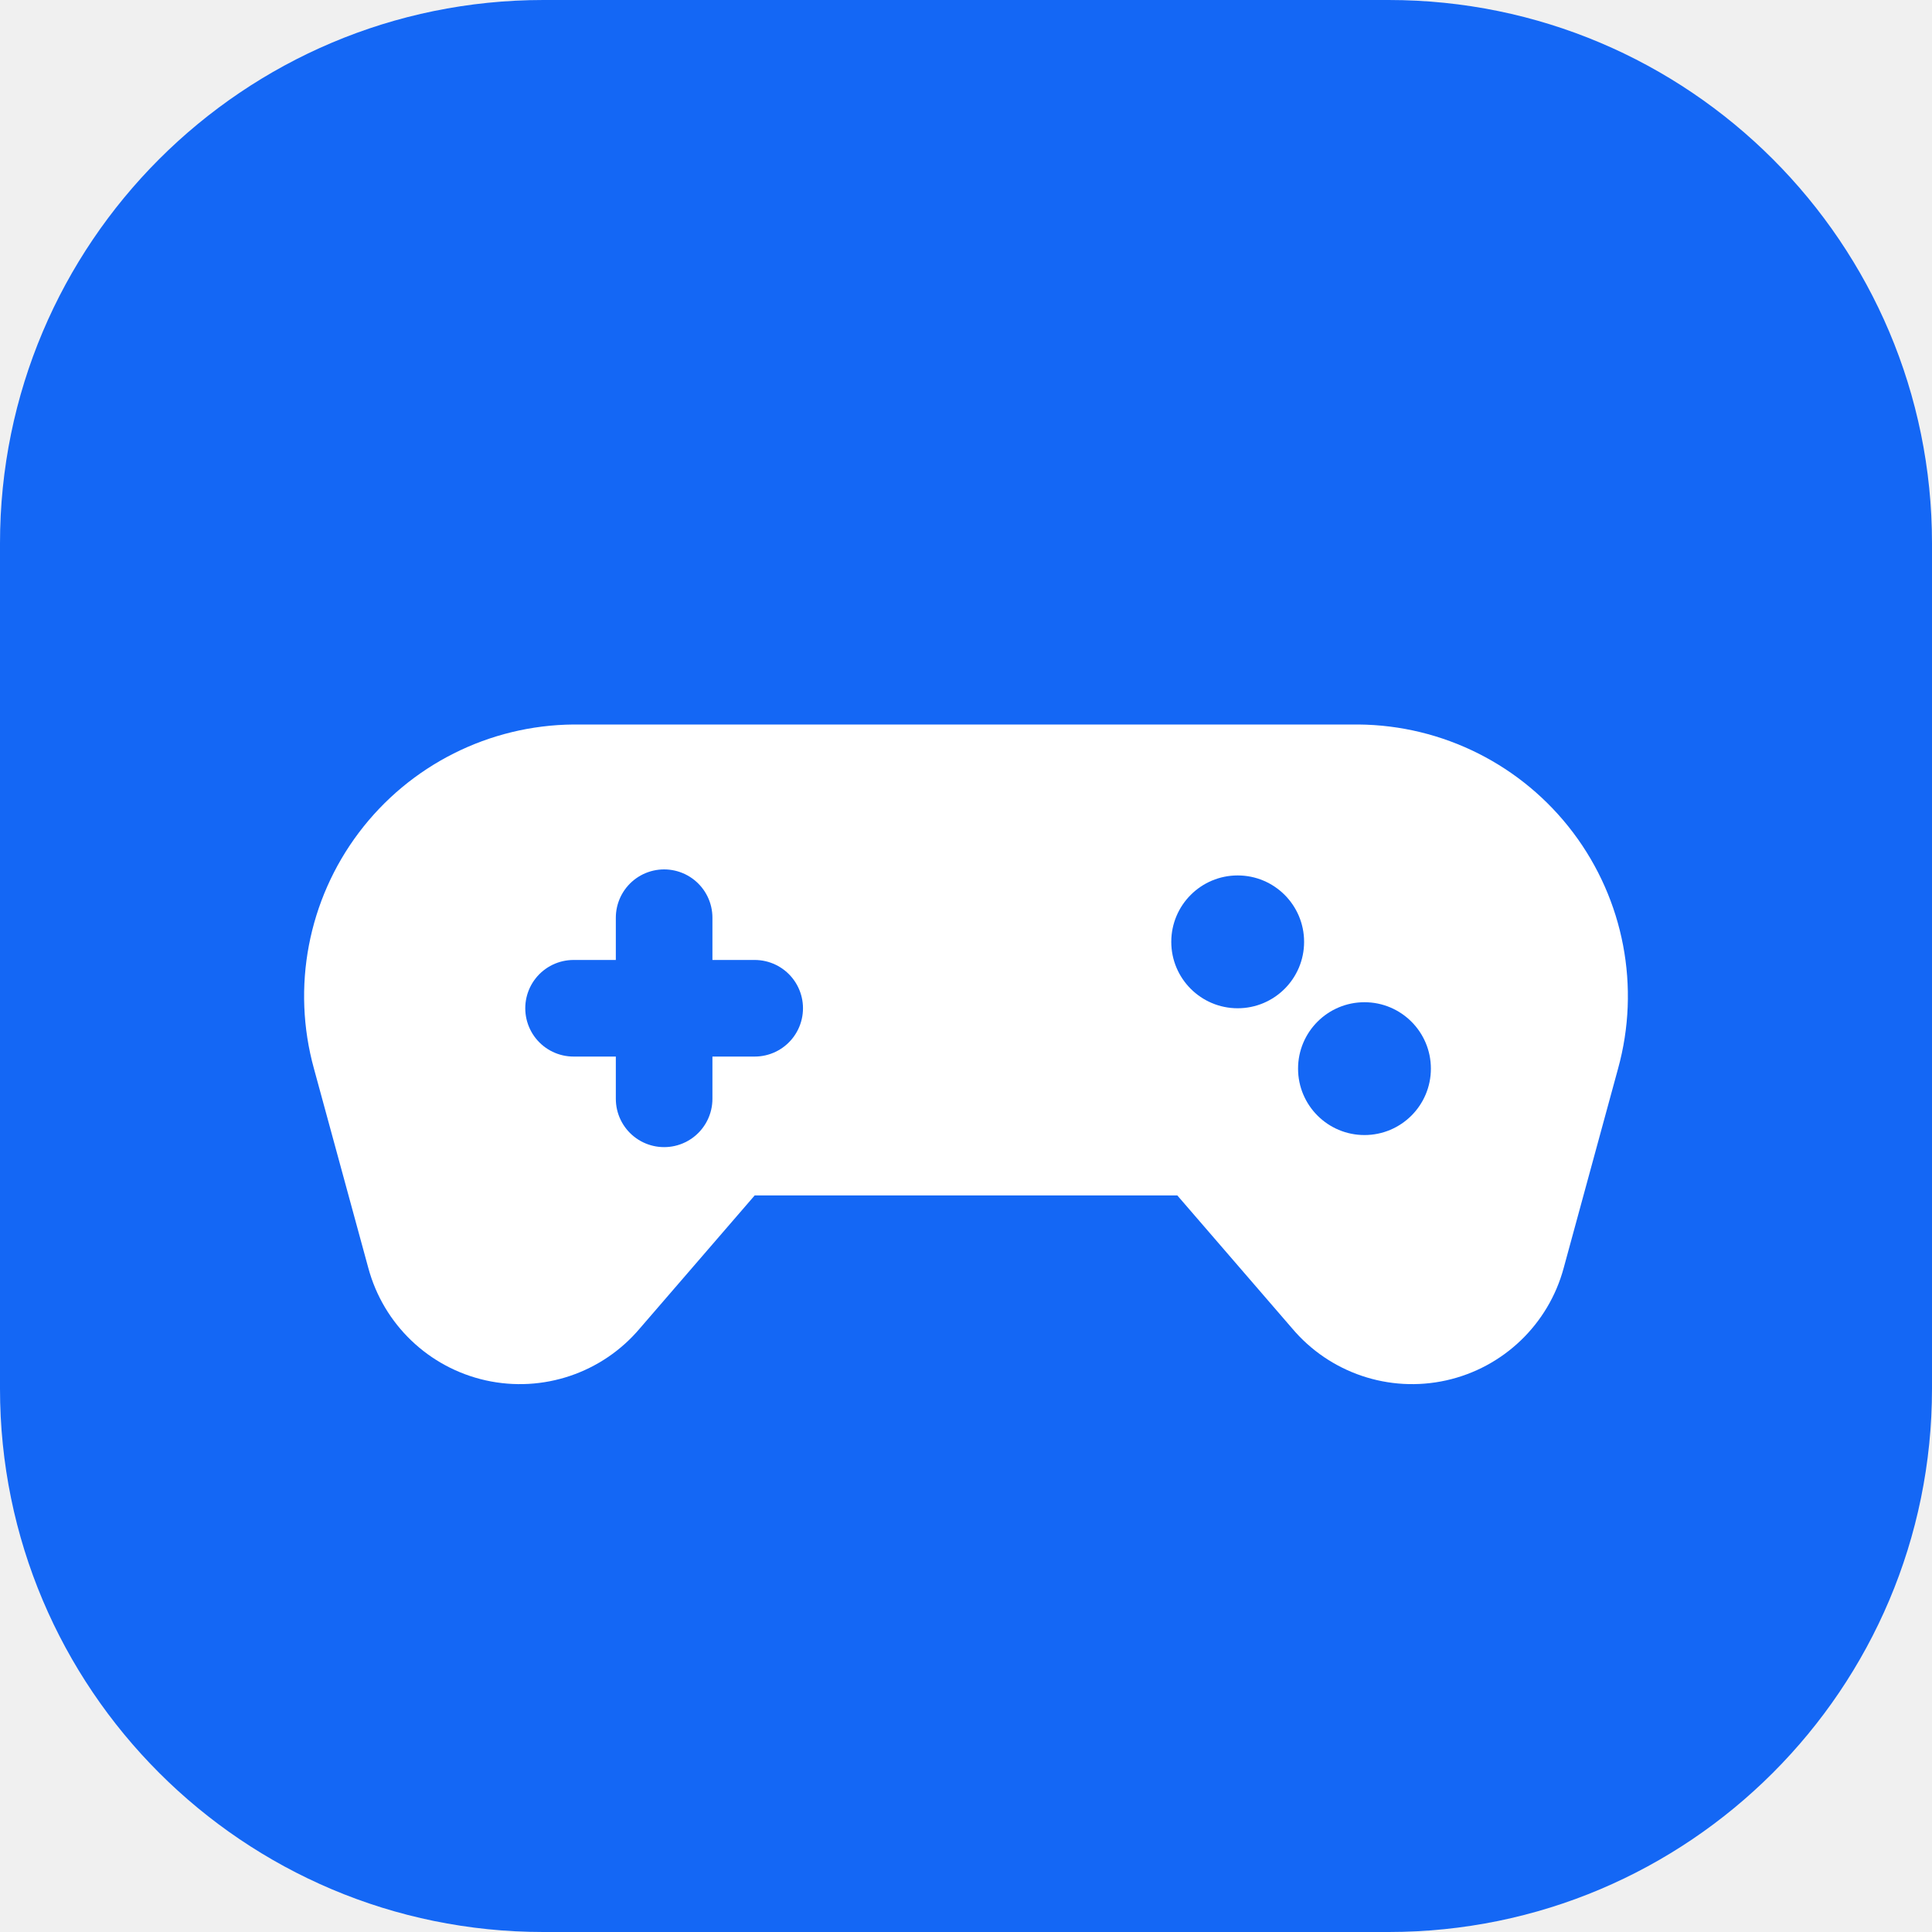
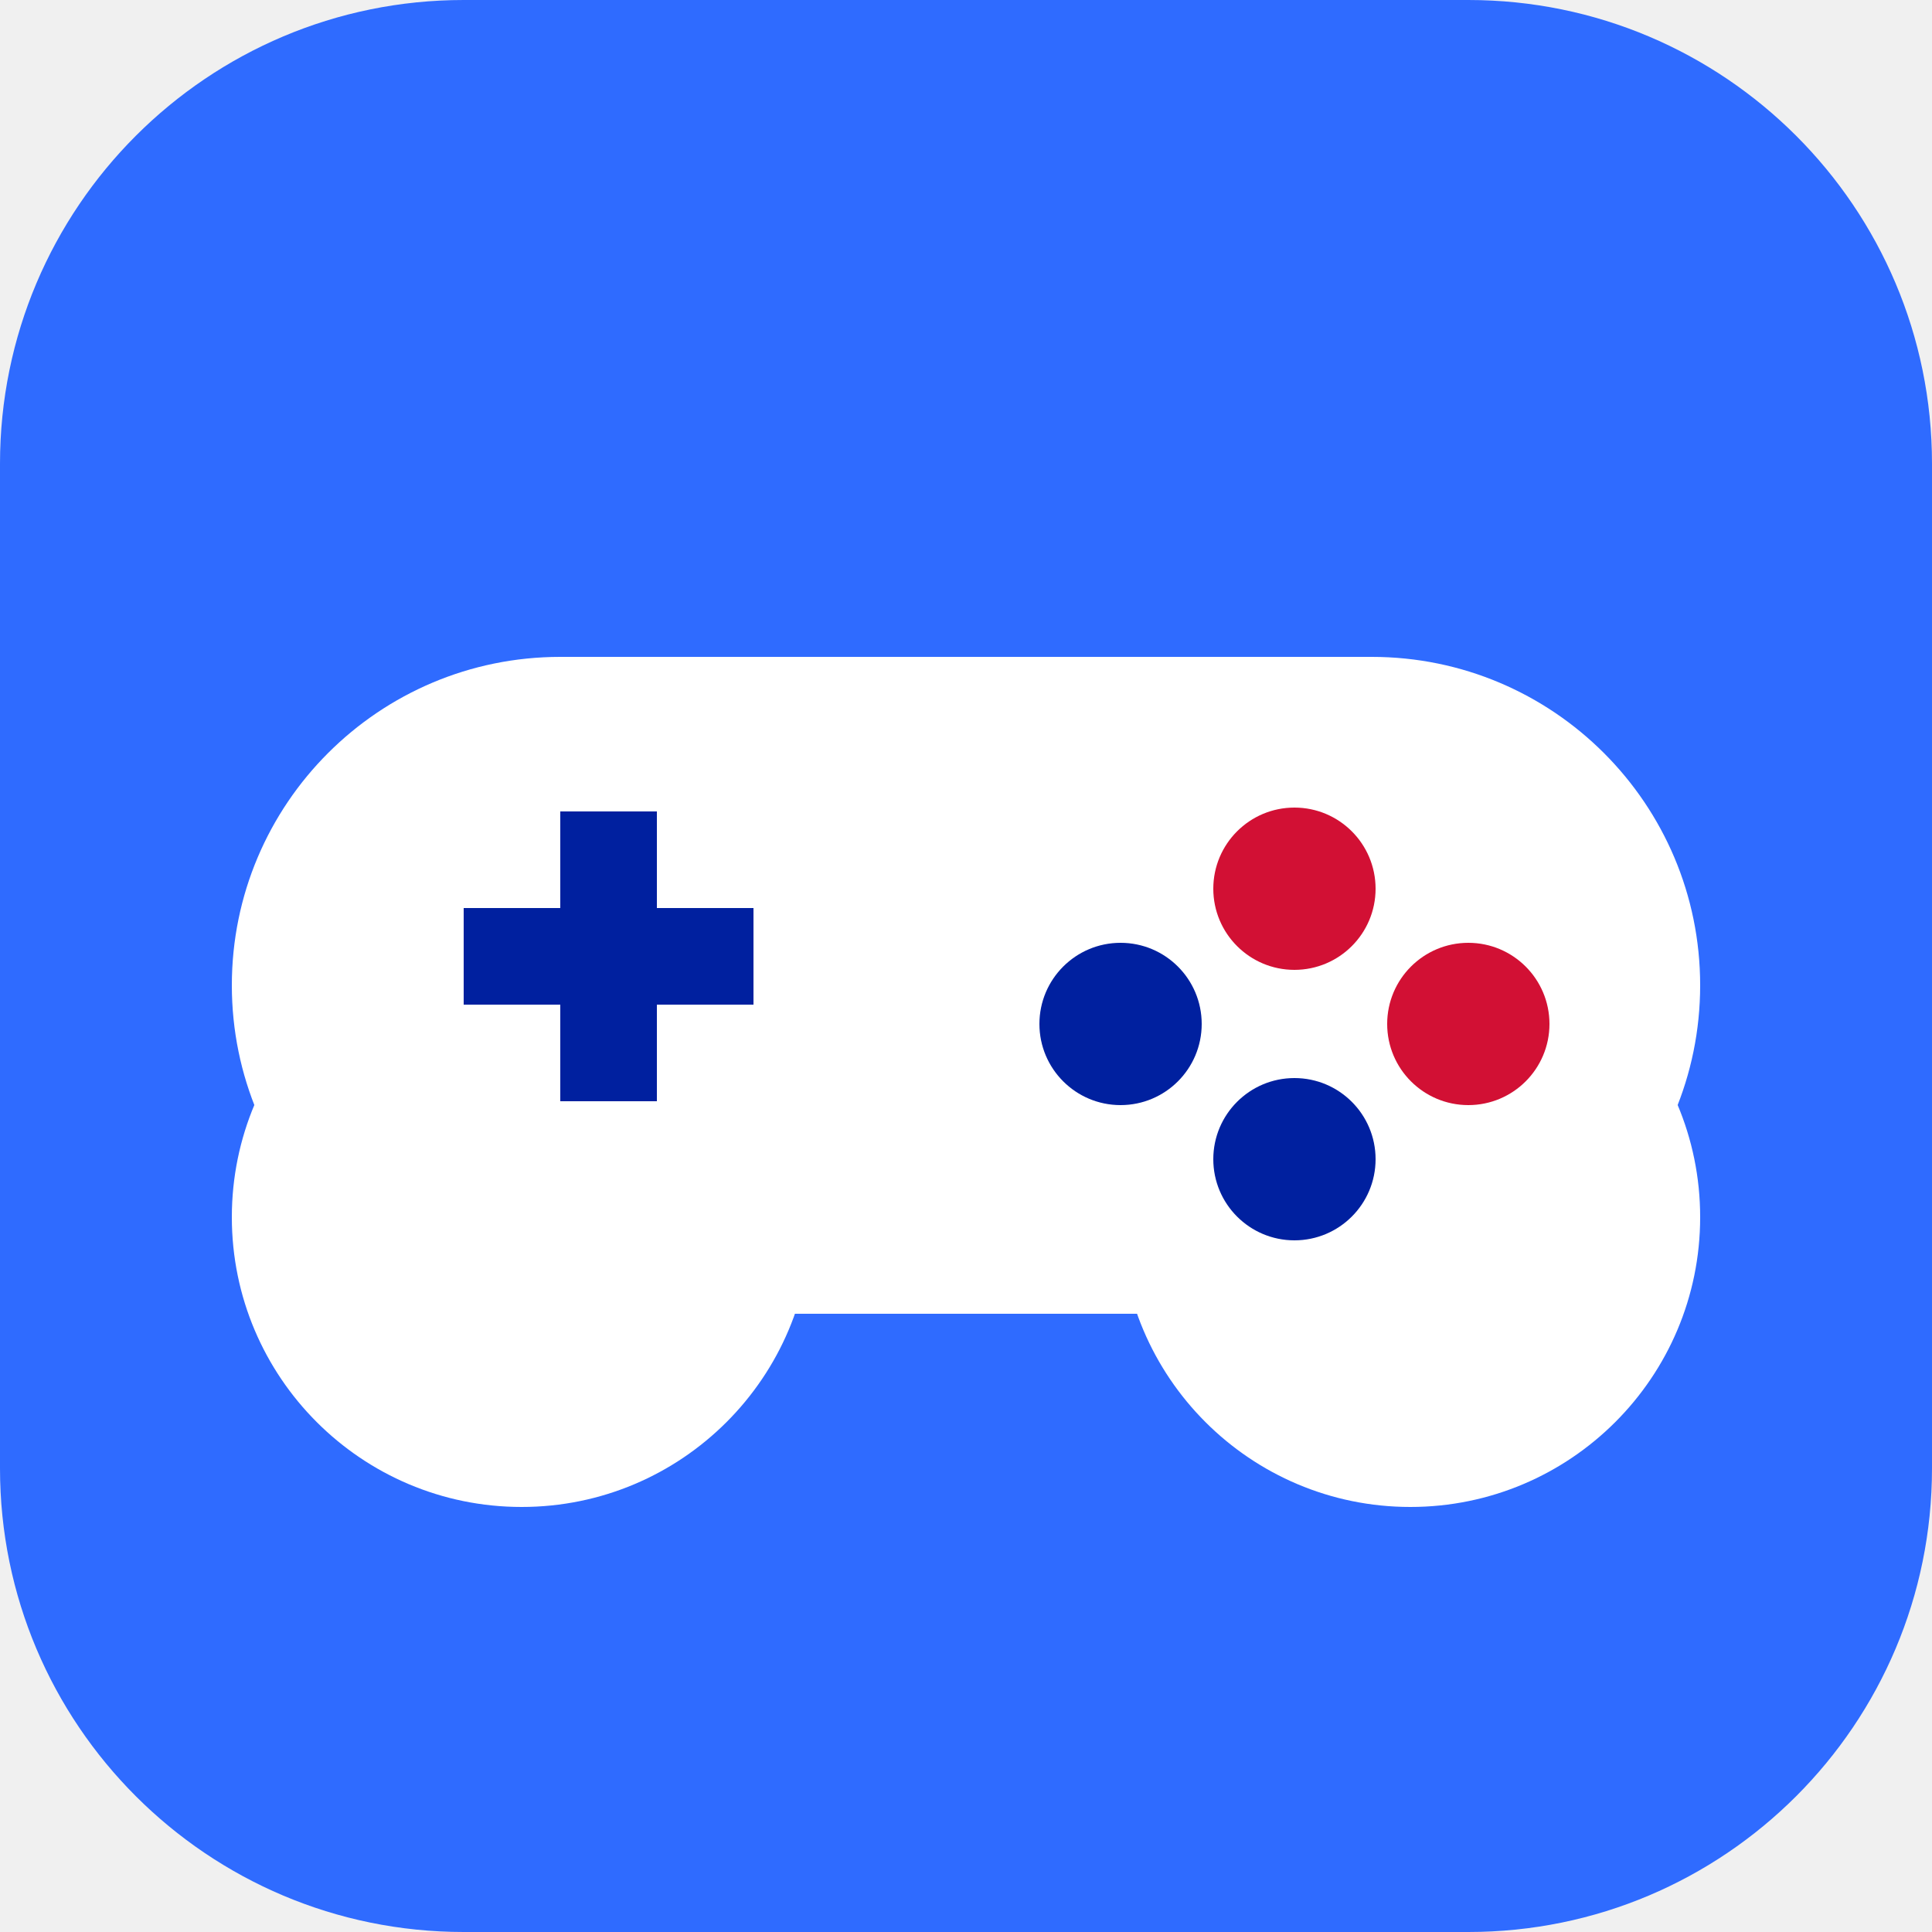
- <svg xmlns="http://www.w3.org/2000/svg" viewBox="0 0 32 32">
-   <rect width="32" height="32" rx="9" fill="#1467F5" />
-   <path d="M9.5 12h13a4.5 4.5 0 0 1 4.3 5.7l-.9 3.3a2.6 2.6 0 0 1-4.5 1l-1.9-2.2h-7l-1.9 2.2a2.6 2.6 0 0 1-4.5-1l-.9-3.3A4.5 4.5 0 0 1 9.5 12Z" fill="#fff" />
-   <path d="M11 15.2v3M9.5 16.7h3" stroke="#1467F5" stroke-width="1.6" stroke-linecap="round" />
-   <circle cx="20.5" cy="15.6" r="1.1" fill="#1467F5" />
-   <circle cx="22.6" cy="17.7" r="1.1" fill="#1467F5" />
+ <svg xmlns="http://www.w3.org/2000/svg" viewBox="0 0 100 100">
+   <rect width="100" height="100" rx="24" fill="#2F6BFF" />
+   <g fill="#fff">
+     <rect x="12" y="34" width="76" height="34" rx="17" />
+     <circle cx="27" cy="63" r="15" />
+     <circle cx="73" cy="63" r="15" />
+   </g>
+   <path d="M24 47h5v-5h5v5h5v5h-5v5h-5v-5h-5z" fill="#00209F" />
+   <circle cx="67" cy="46" r="4.2" fill="#D21034" />
+   <circle cx="76" cy="53" r="4.2" fill="#D21034" />
+   <circle cx="58" cy="53" r="4.2" fill="#00209F" />
+   <circle cx="67" cy="60" r="4.2" fill="#00209F" />
</svg>
